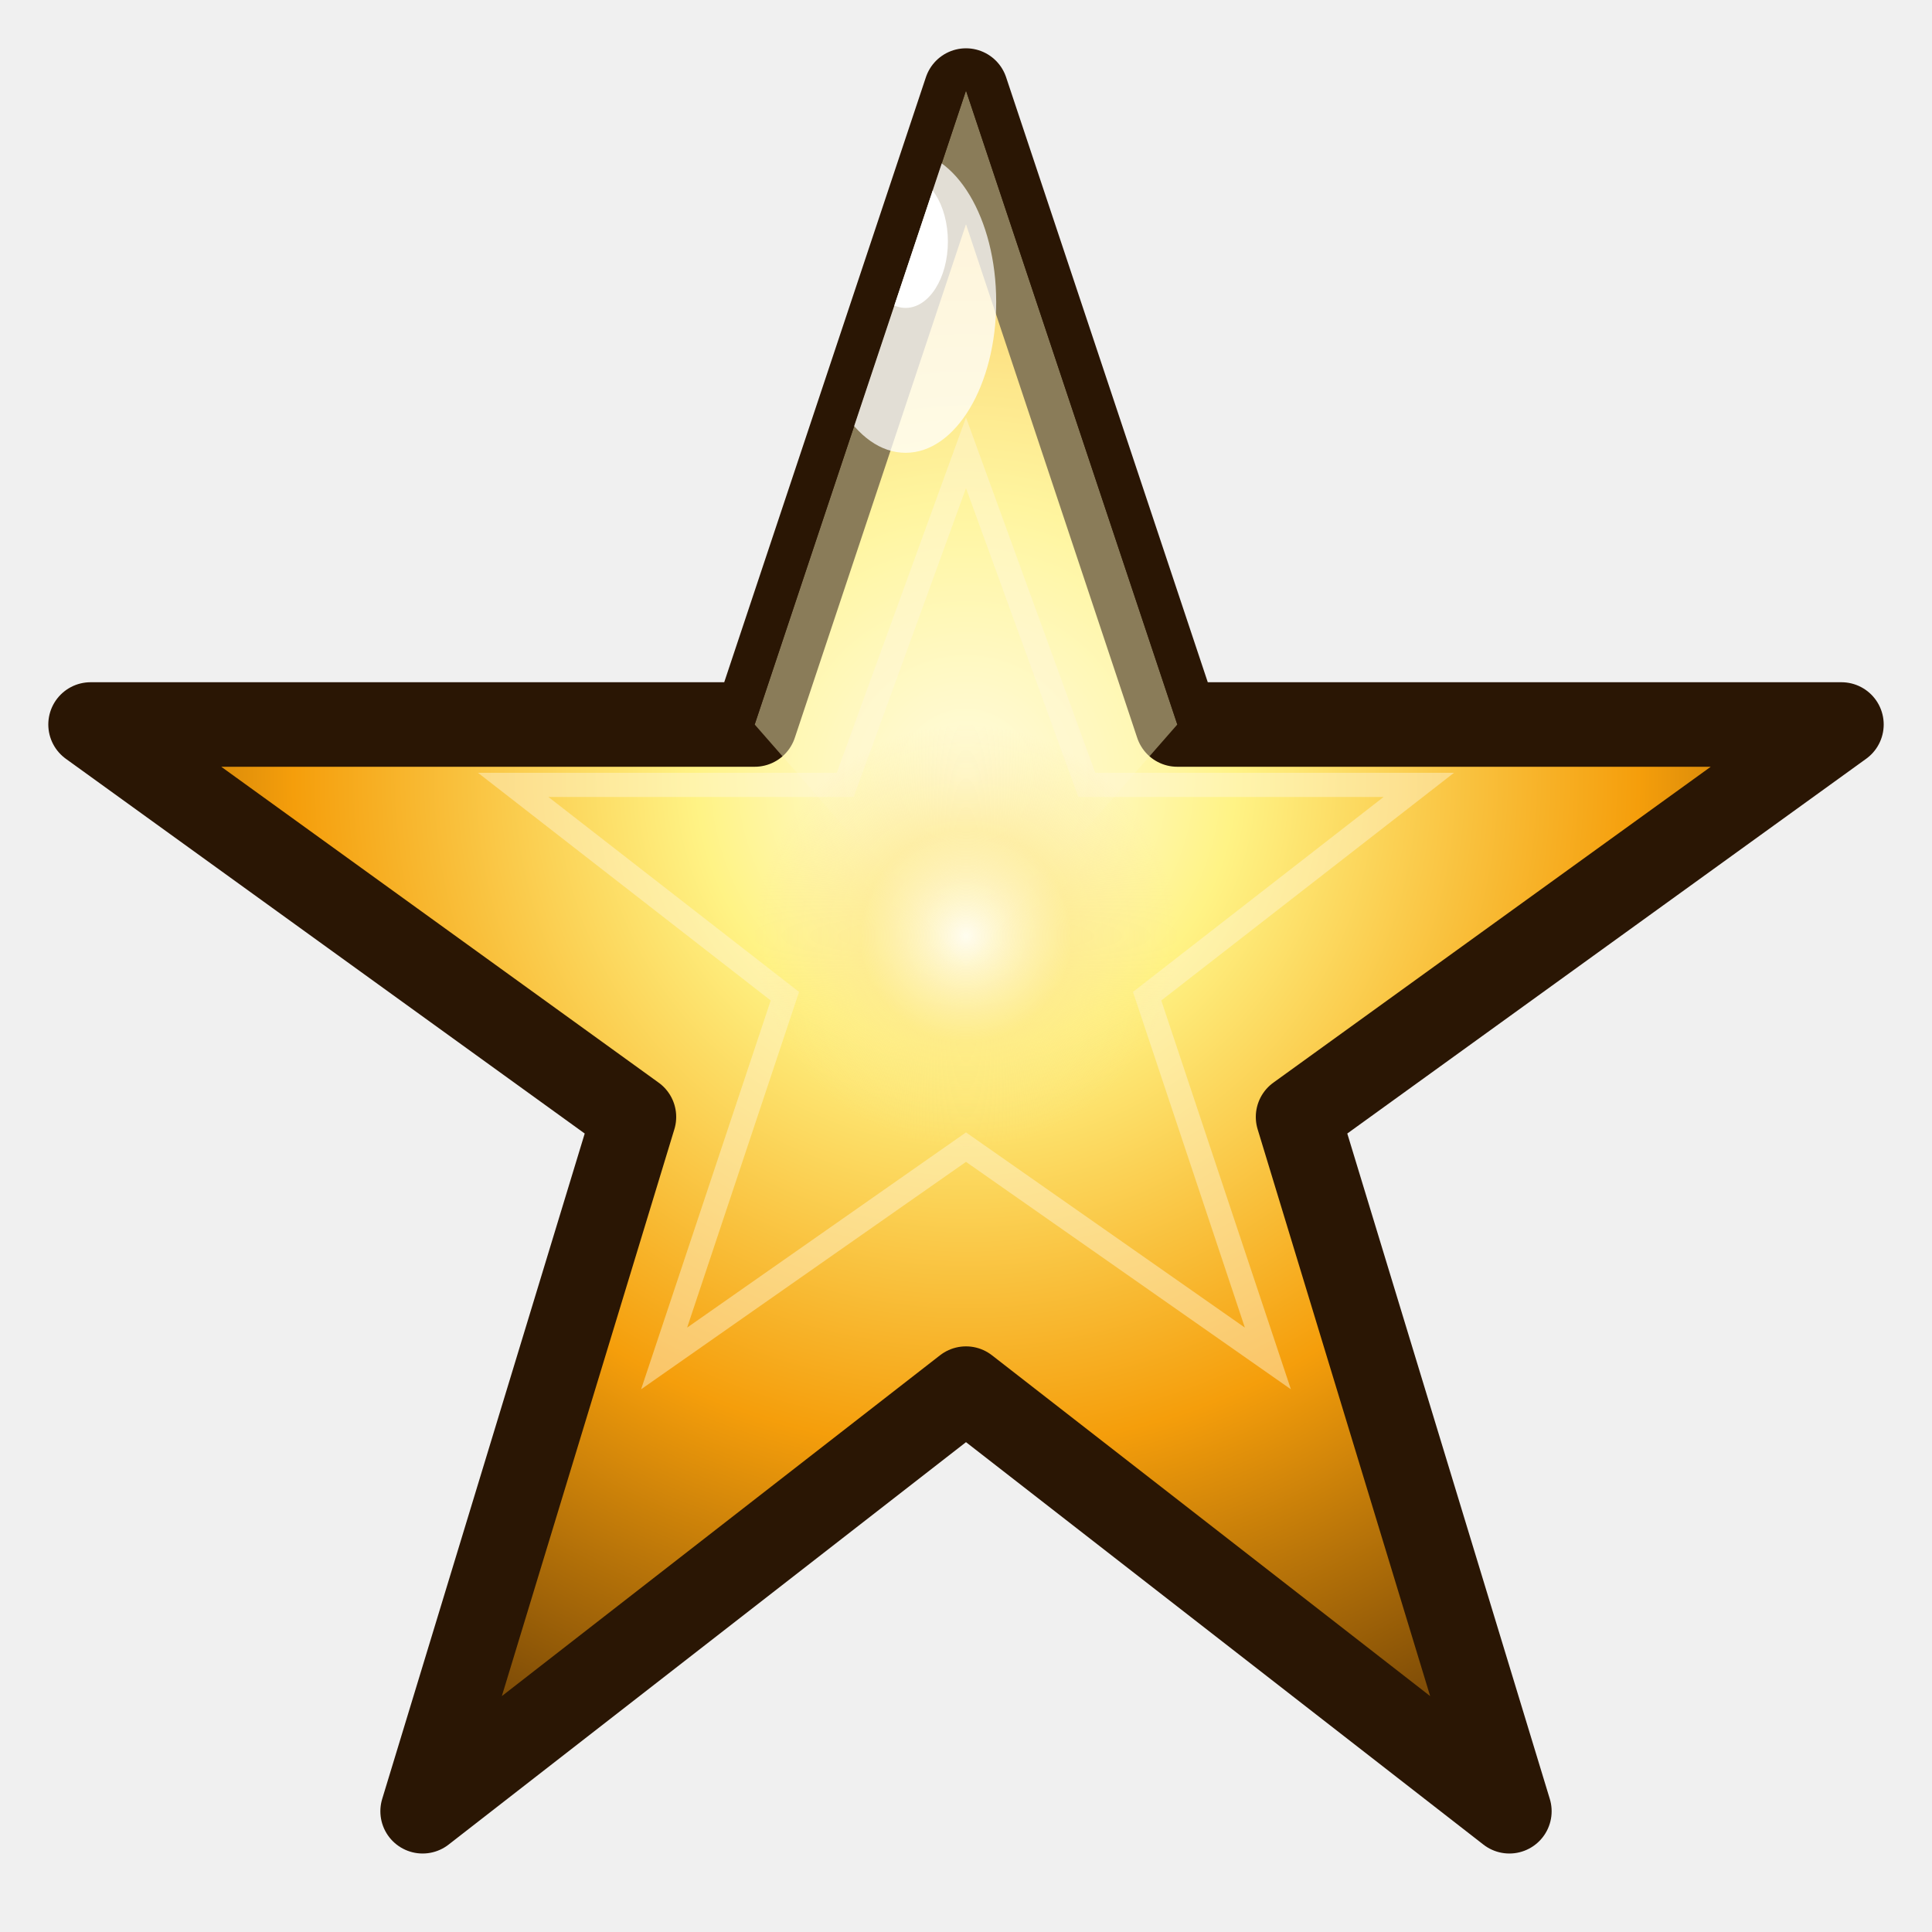
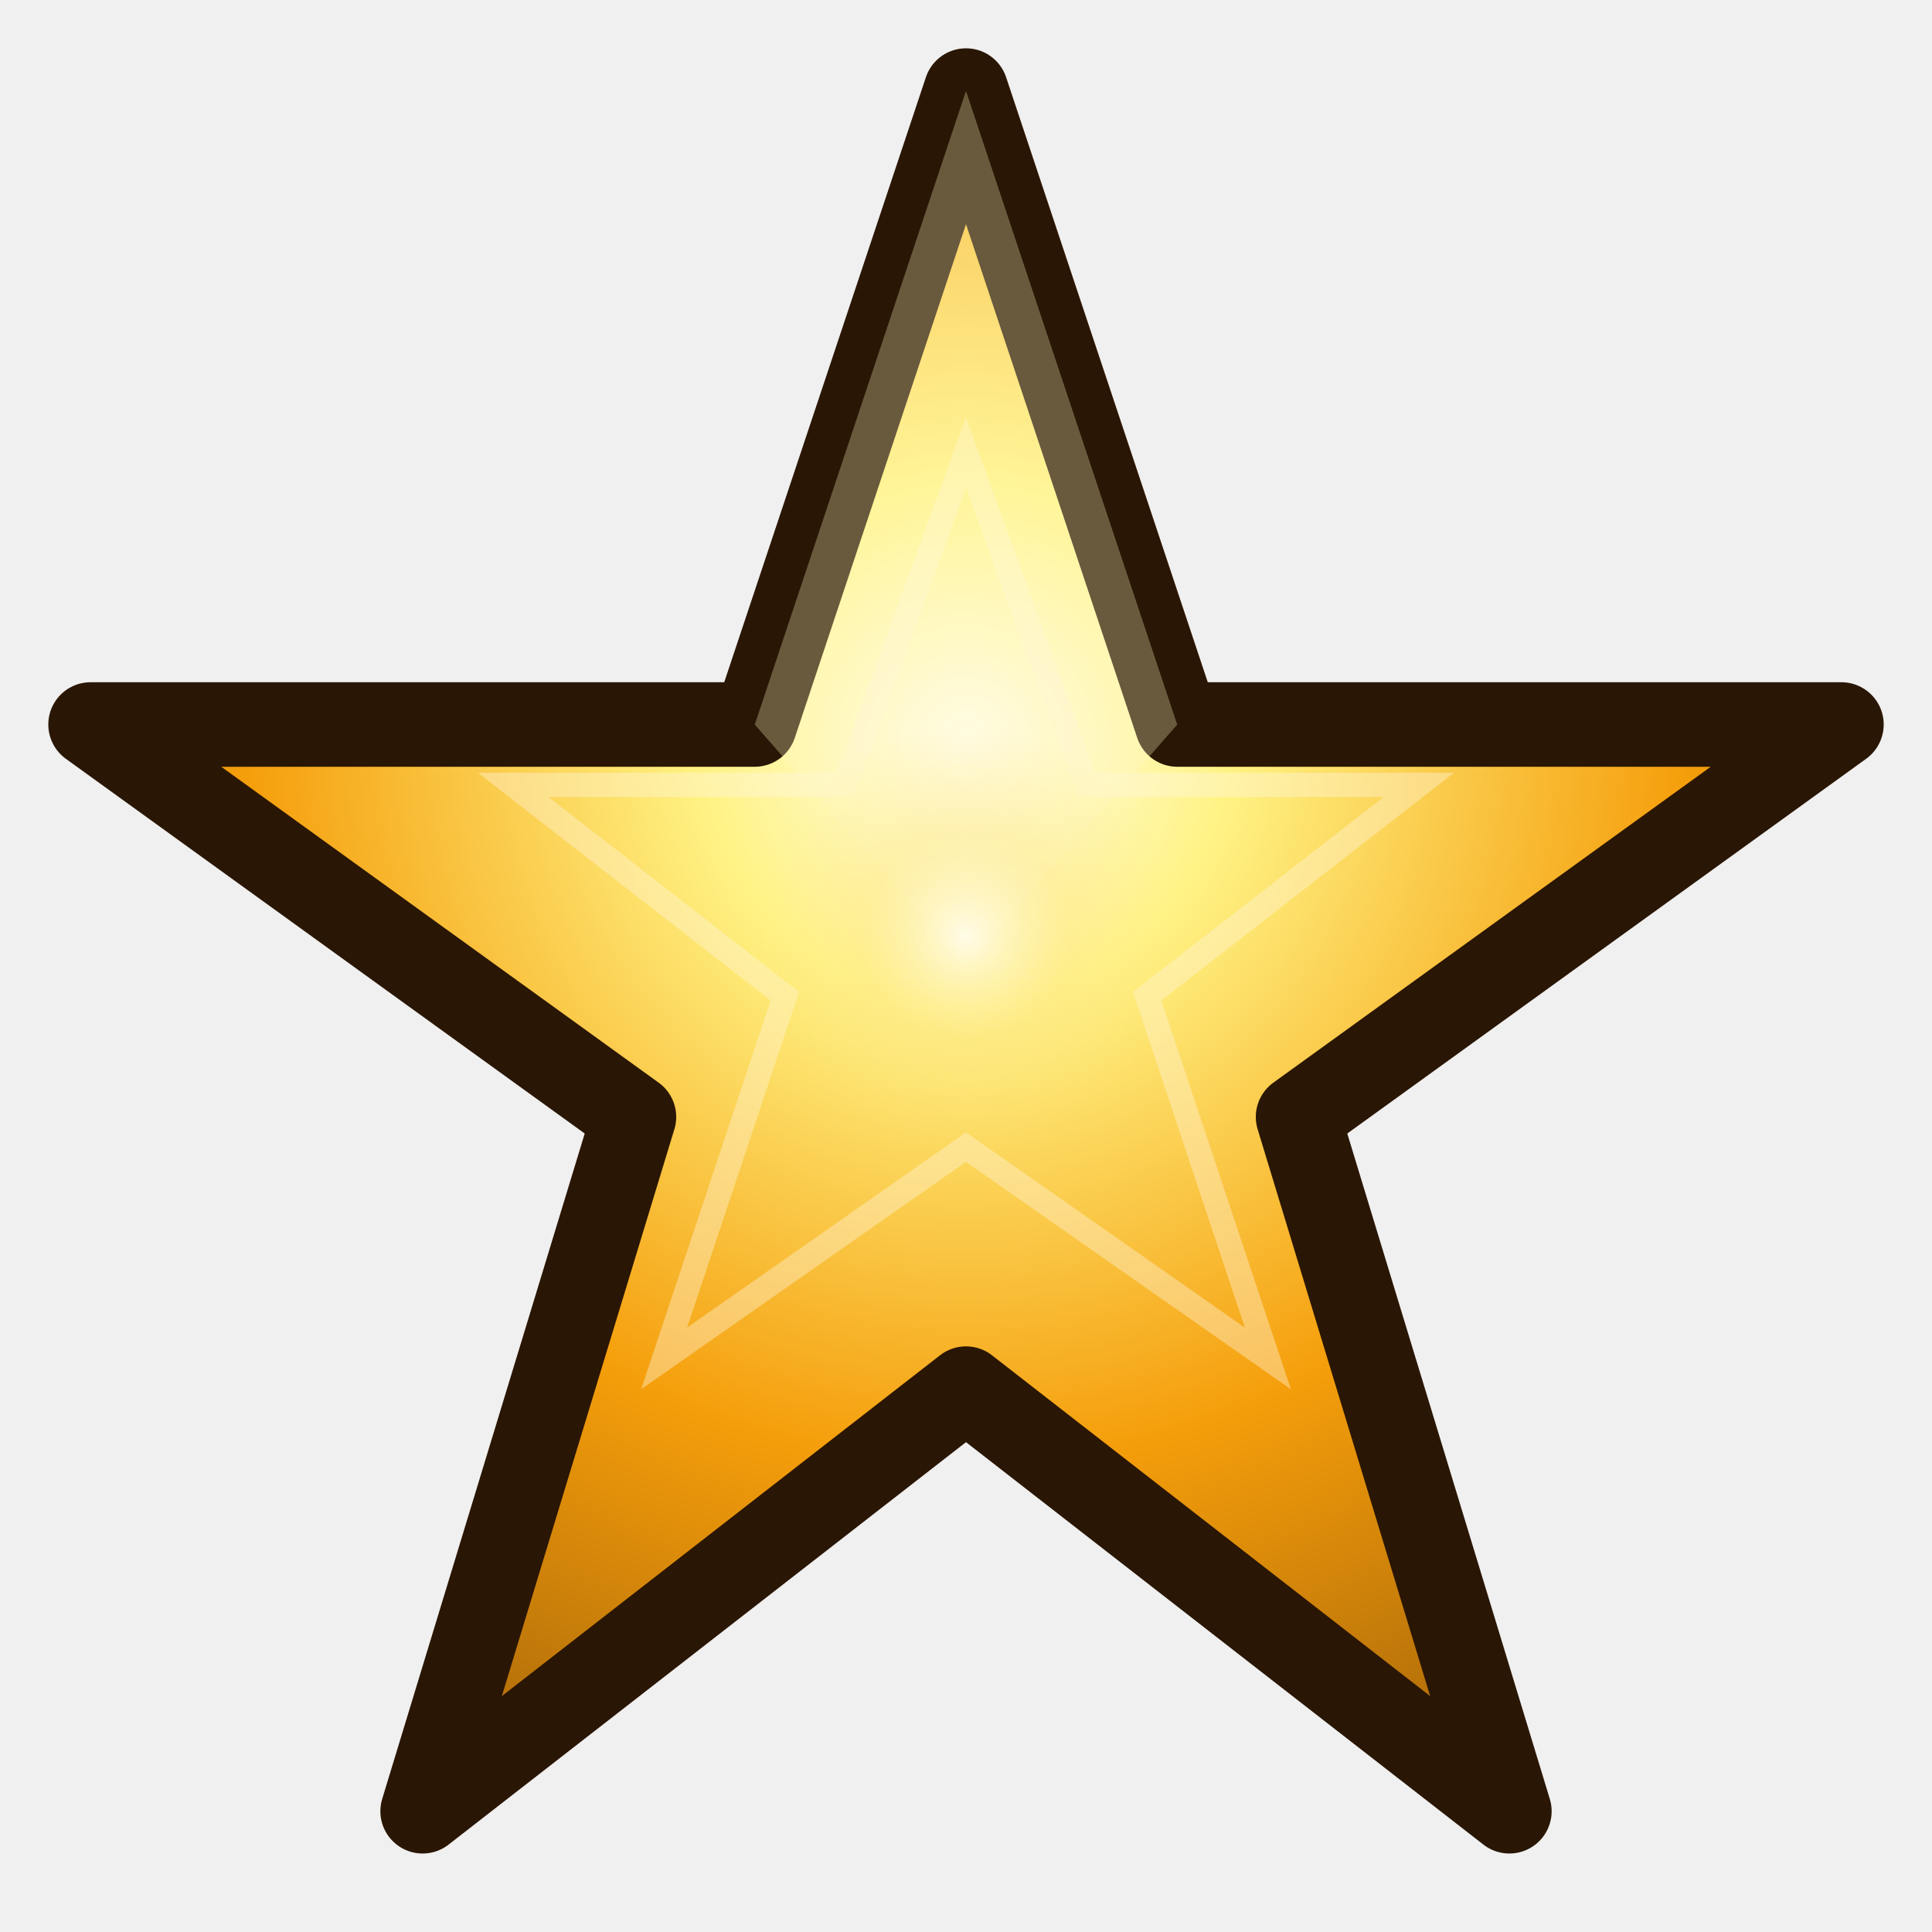
<svg xmlns="http://www.w3.org/2000/svg" viewBox="0 0 64 64" width="64" height="64">
  <defs>
-     <radialGradient id="yg-fill" cx="0.5" cy="0.4" r="0.7">
+     <radialGradient id="yg-fill" cx="0.5" cy="0.38" r="0.75">
      <stop offset="0" stop-color="#fffdf2" />
-       <stop offset="0.22" stop-color="#fff385" />
+       <stop offset="0.2" stop-color="#fff385" />
      <stop offset="0.55" stop-color="#f59e0b" />
-       <stop offset="1" stop-color="#3d1f04" />
+       <stop offset="1" stop-color="#8b5208" />
    </radialGradient>
    <radialGradient id="yg-spark" cx="0.5" cy="0.5" r="0.5">
-       <stop offset="0" stop-color="#fffdf2" stop-opacity="0.95" />
-       <stop offset="0.5" stop-color="#fde68a" stop-opacity="0.55" />
+       <stop offset="0" stop-color="#fffdf2" stop-opacity="0.85" />
+       <stop offset="0.5" stop-color="#fde68a" stop-opacity="0.4" />
      <stop offset="1" stop-color="#fde68a" stop-opacity="0" />
    </radialGradient>
    <clipPath id="yg-clip">
      <polygon points="32,3 39,24 61,24 43,37 50,60 32,46 14,60 21,37 3,24 25,24" />
    </clipPath>
  </defs>
  <polygon points="32,3 39,24 61,24 43,37 50,60 32,46 14,60 21,37 3,24 25,24" fill="url(#yg-fill)" stroke="#2a1604" stroke-width="2.8" stroke-linejoin="round" />
  <g clip-path="url(#yg-clip)">
-     <polygon points="32,3 39,24 32,32 25,24" fill="#fff8c2" opacity="0.45" />
-     <polygon points="32,15 36,26 47,26 38,33 42,45 32,38 22,45 26,33 17,26 28,26" fill="none" stroke="#fff6dc" stroke-width="0.8" opacity="0.45" />
+     <polygon points="32,15 36,26 47,26 38,33 42,45 32,38 22,45 26,33 17,26 28,26" fill="none" stroke="#fff6dc" stroke-width="0.8" opacity="0.4" />
+     <polygon points="32,3 39,24 32,32 25,24" fill="#fff8c2" opacity="0.3" />
    <circle cx="32" cy="31" r="7" fill="url(#yg-spark)" />
-     <ellipse cx="30" cy="10" rx="3" ry="5" fill="#fff" opacity="0.75" />
-     <ellipse cx="30" cy="8" rx="1.4" ry="2.2" fill="#fff" />
  </g>
</svg>
